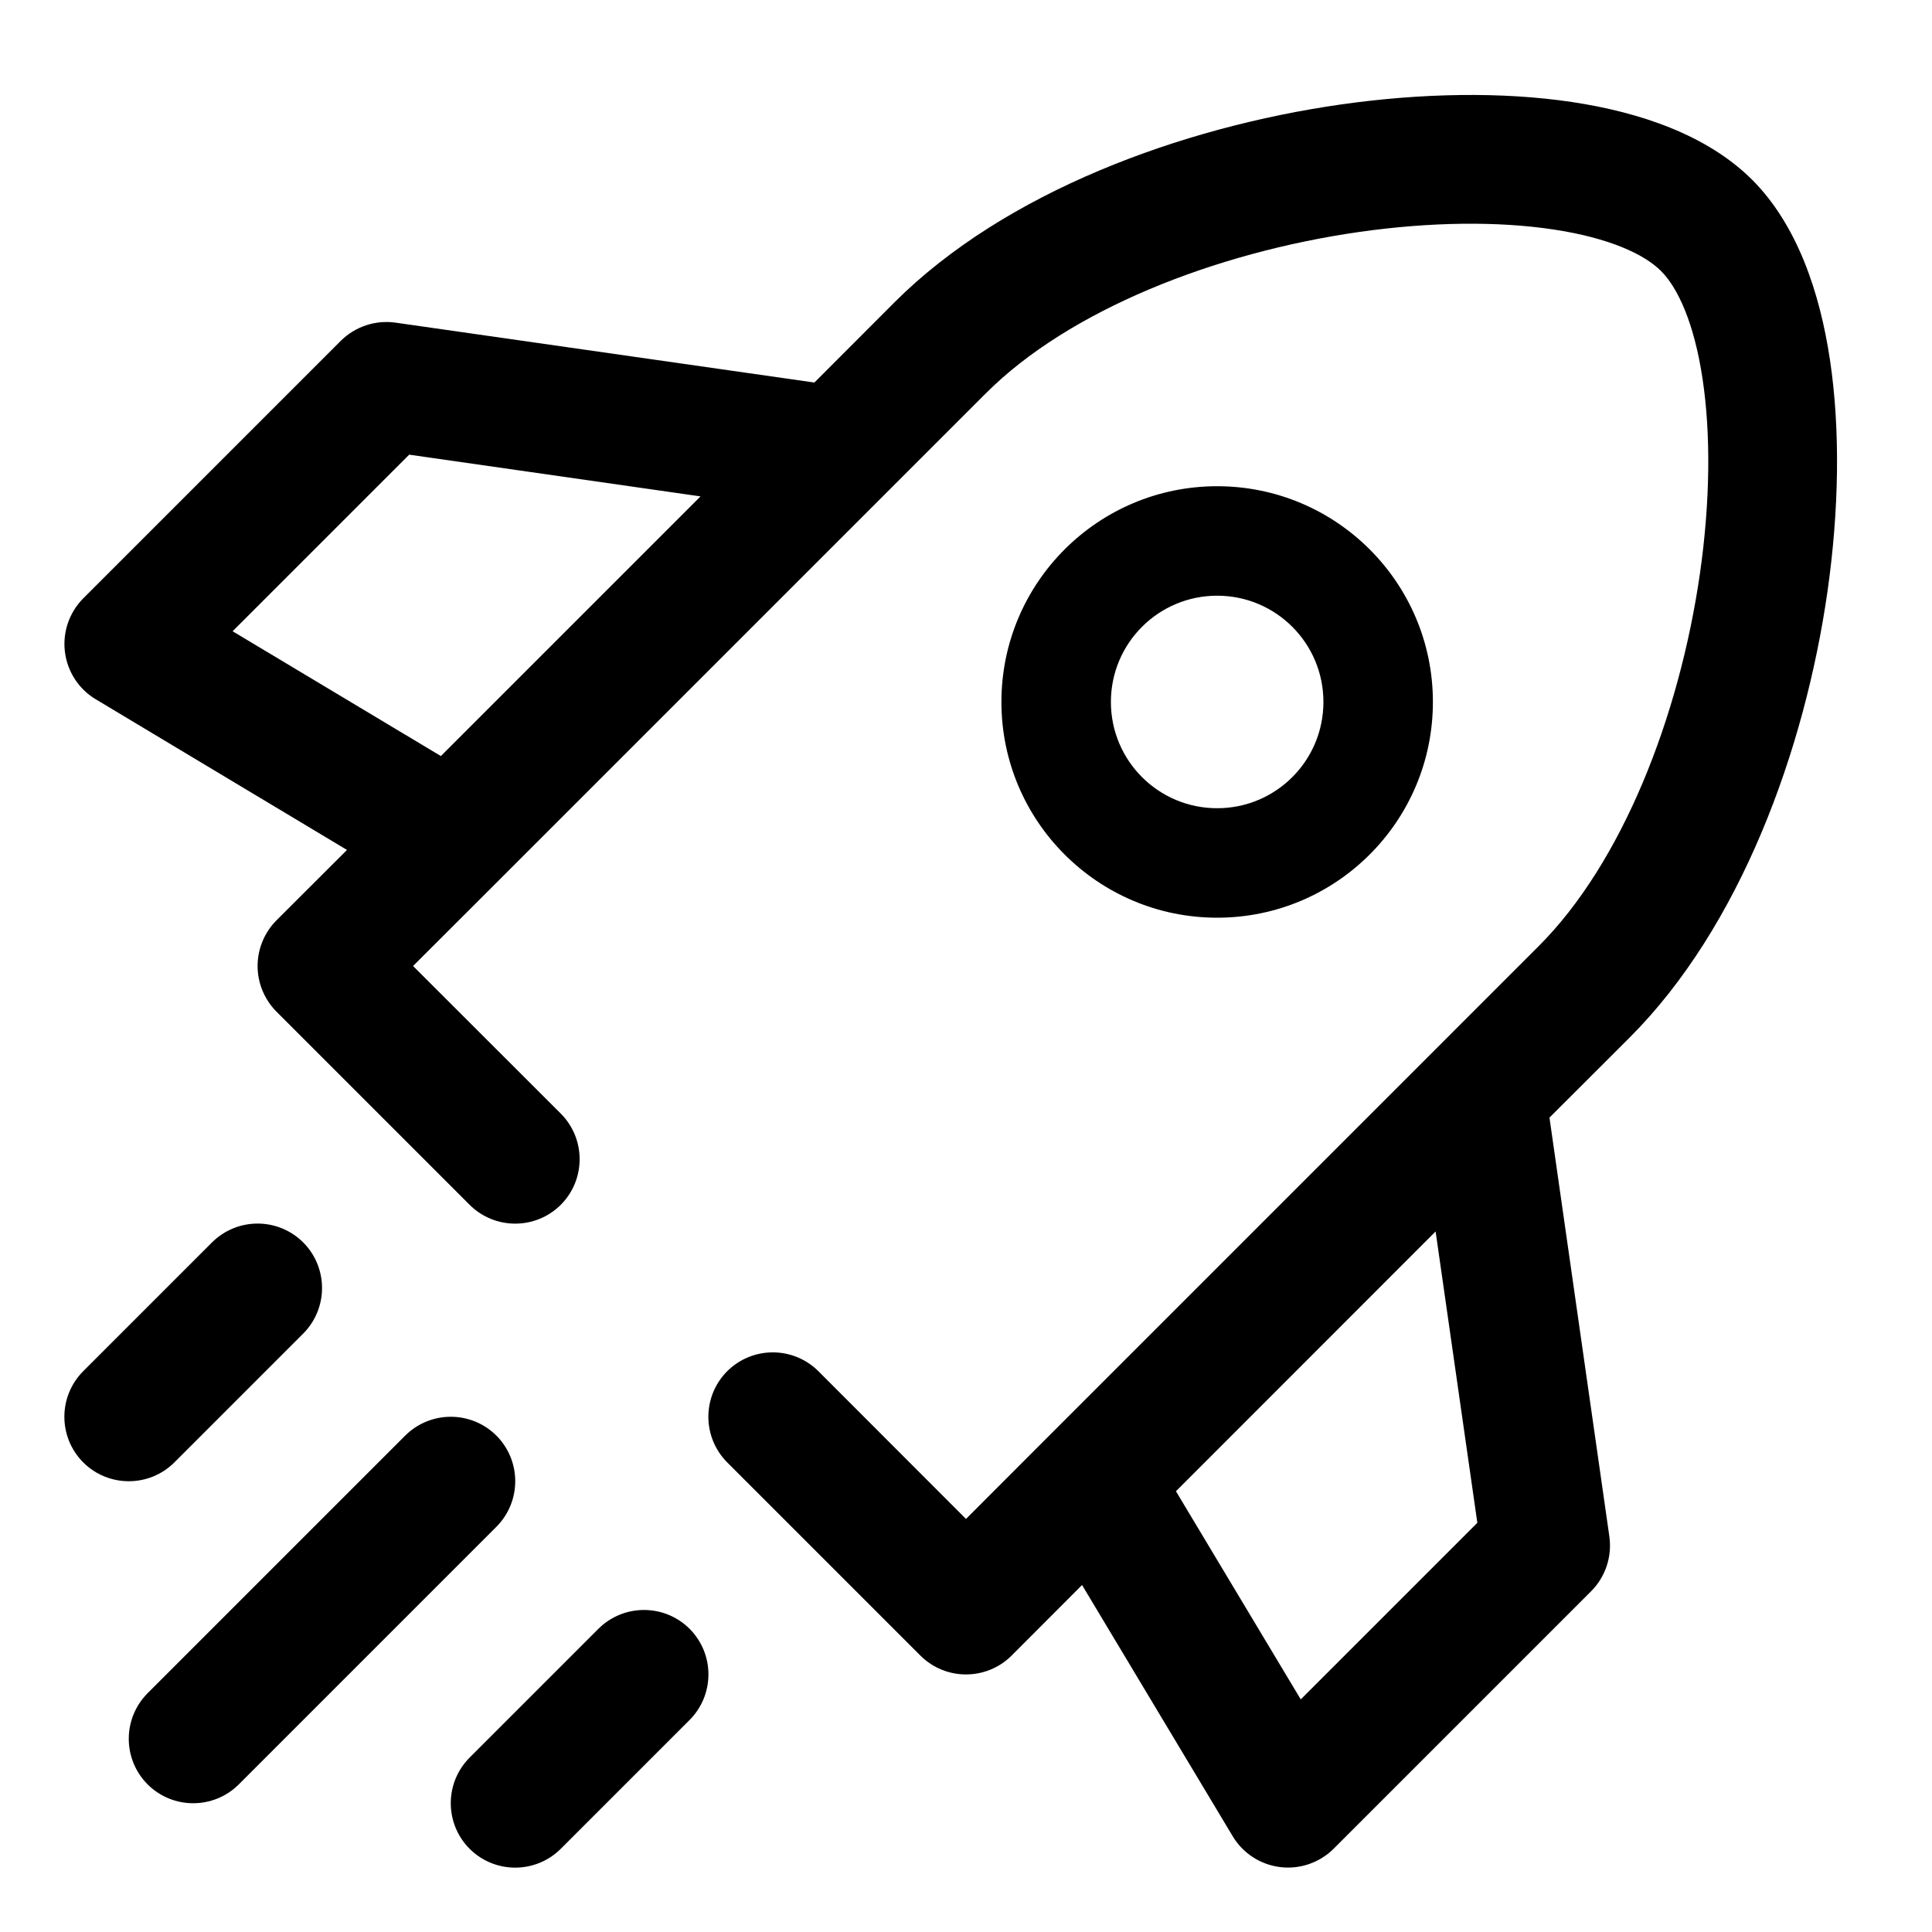
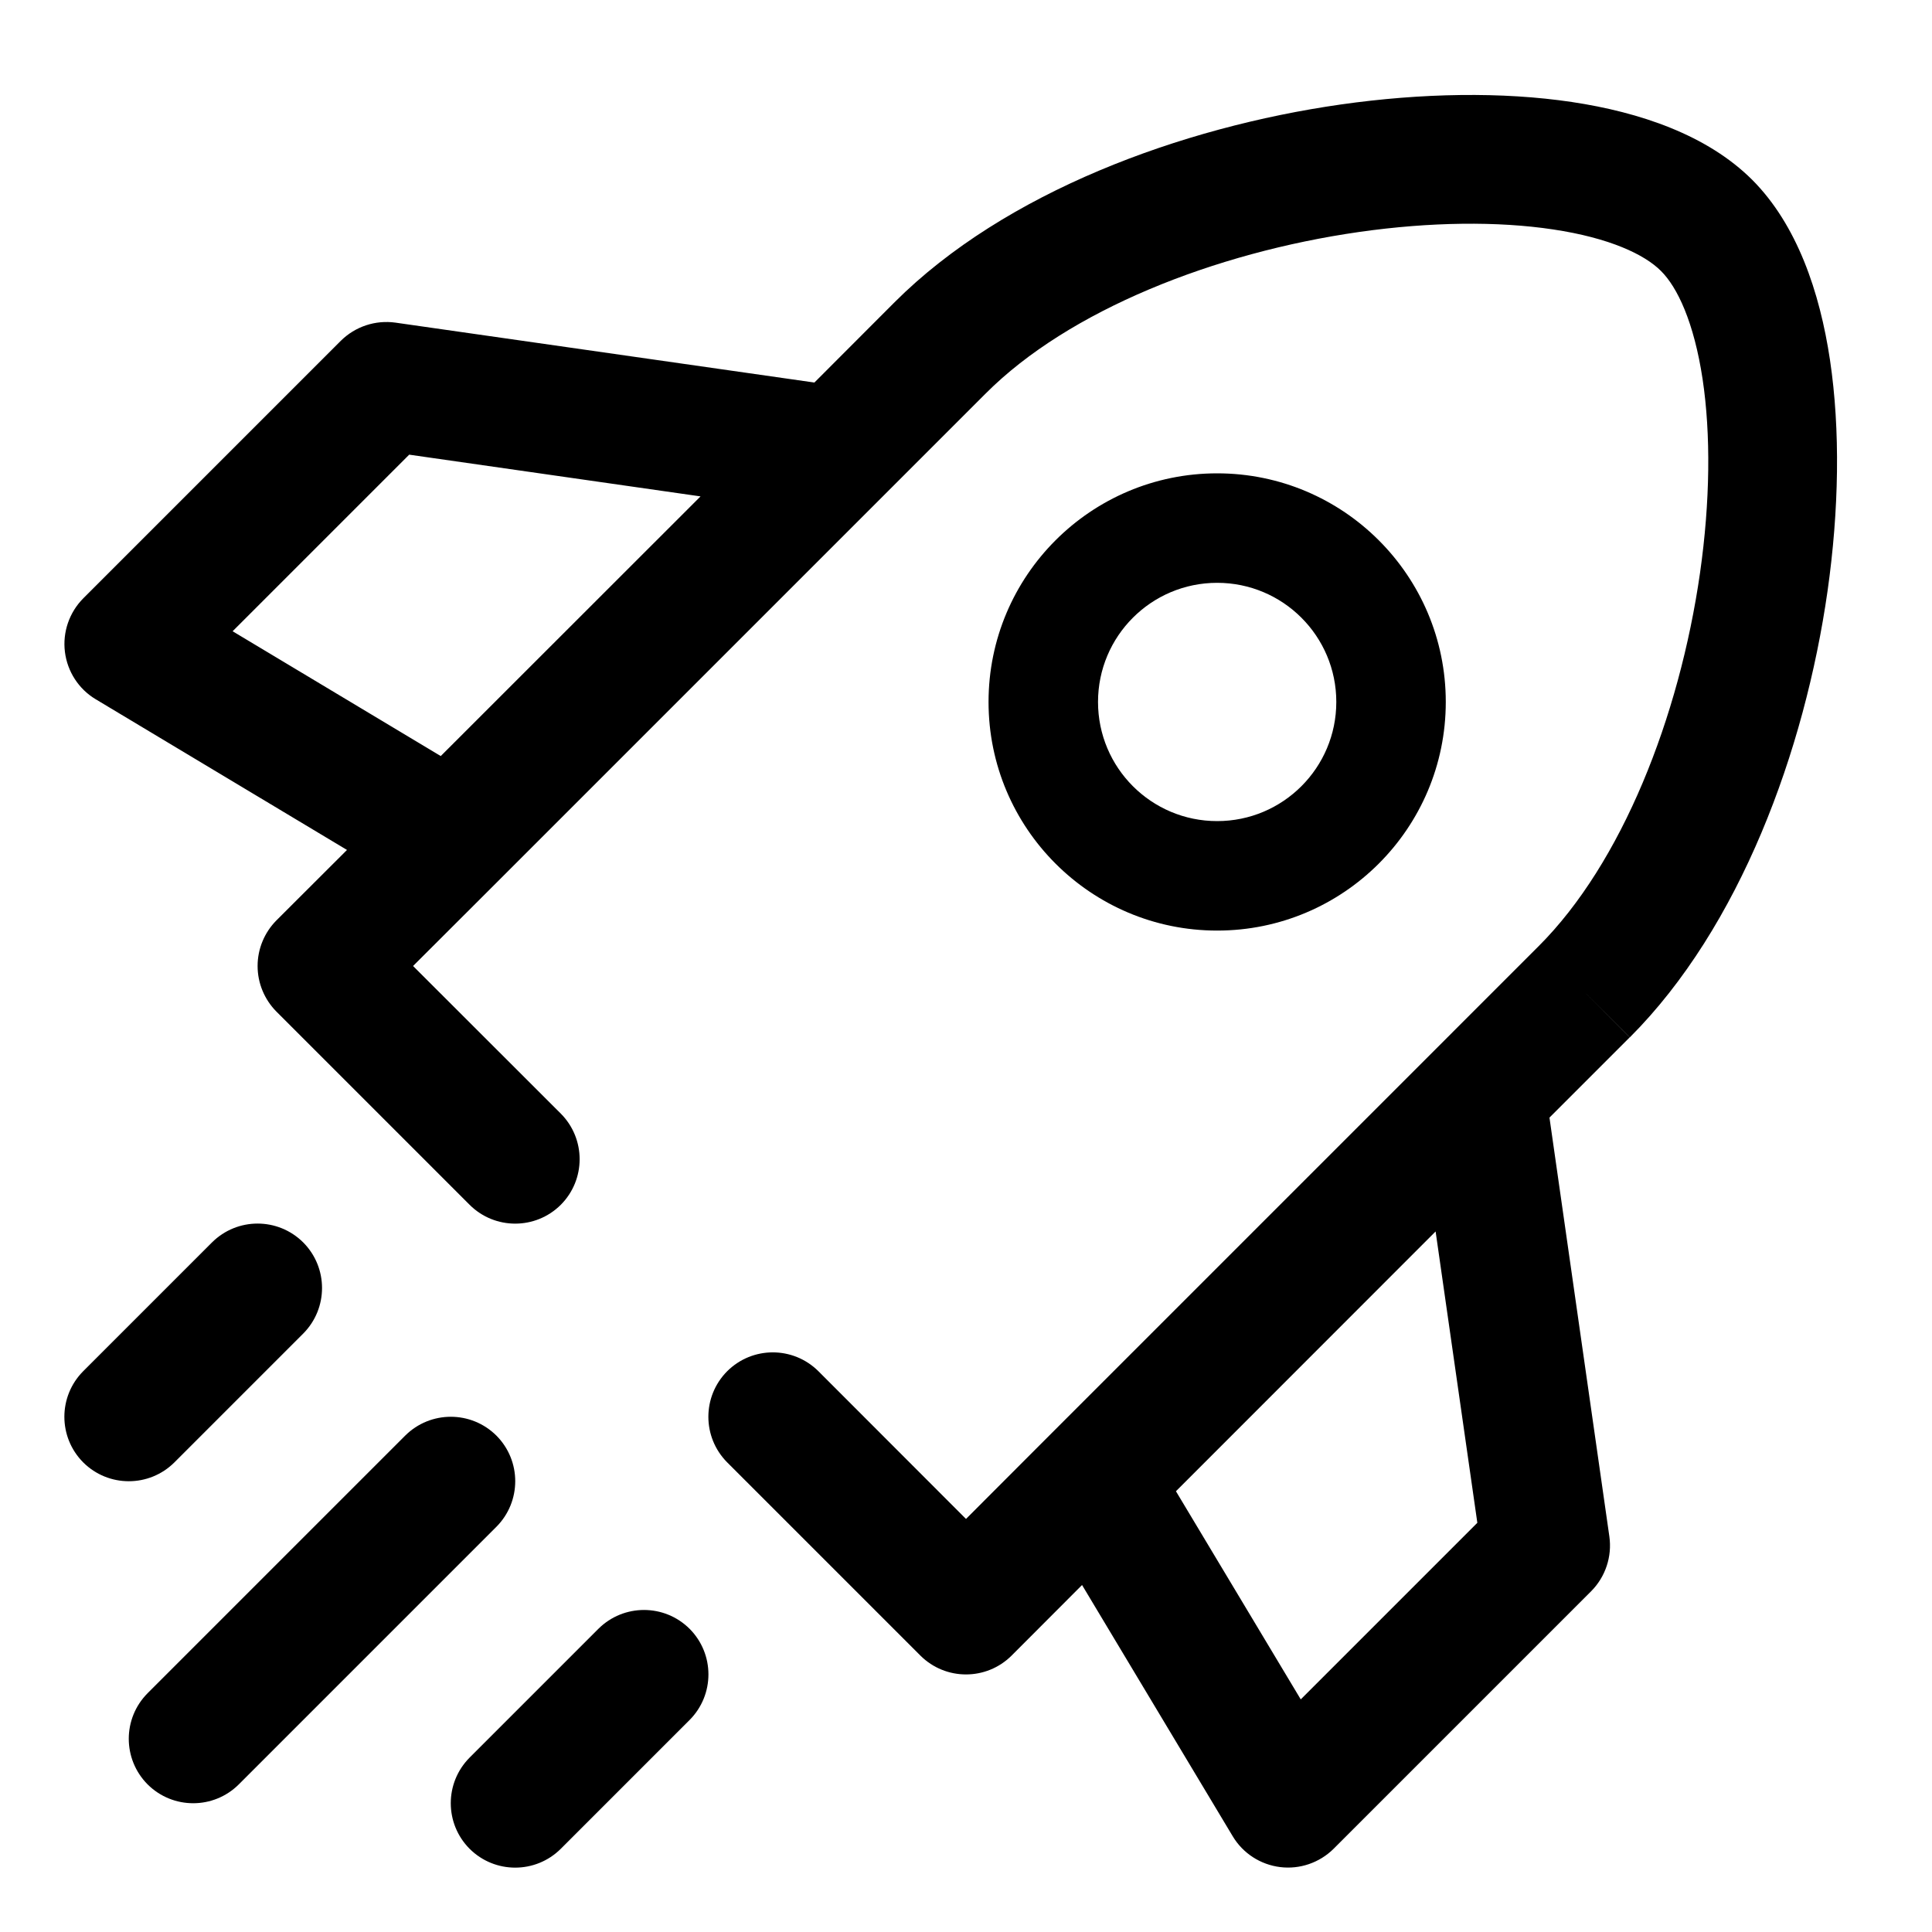
<svg xmlns="http://www.w3.org/2000/svg" width="15" height="15" fill="none">
-   <path fill-rule="evenodd" clip-rule="evenodd" d="M7.654 3.054L7.654 3.054C8.298 2.409 9.429 1.962 10.552 1.801C11.106 1.722 11.629 1.717 12.056 1.781C12.499 1.847 12.77 1.977 12.896 2.104C13.023 2.23 13.153 2.501 13.219 2.944C13.283 3.371 13.278 3.894 13.199 4.448C13.038 5.571 12.591 6.702 11.946 7.346L11.146 8.146L8.146 11.146L7.5 11.793L6.354 10.646C6.158 10.451 5.842 10.451 5.646 10.646C5.451 10.842 5.451 11.158 5.646 11.354L7.146 12.854C7.342 13.049 7.658 13.049 7.854 12.854L8.401 12.306L9.571 14.257C9.65 14.389 9.786 14.477 9.939 14.496C10.092 14.515 10.245 14.462 10.354 14.354L12.354 12.354C12.465 12.242 12.517 12.085 12.495 11.929L12.03 8.677L12.654 8.054L12.3 7.7L12.654 8.054C13.509 7.198 14.012 5.829 14.189 4.589C14.278 3.962 14.289 3.338 14.208 2.795C14.129 2.267 13.952 1.745 13.604 1.396C13.255 1.048 12.732 0.871 12.204 0.792C11.662 0.711 11.038 0.722 10.411 0.811C9.171 0.988 7.802 1.491 6.946 2.346L6.946 2.346L6.323 2.97L3.071 2.505C2.915 2.483 2.758 2.535 2.646 2.646L0.646 4.646C0.538 4.755 0.485 4.908 0.504 5.061C0.523 5.214 0.611 5.35 0.743 5.429L2.694 6.599L2.146 7.146C2.053 7.24 2 7.367 2 7.5C2 7.633 2.053 7.76 2.146 7.854L3.646 9.354C3.842 9.549 4.158 9.549 4.354 9.354C4.549 9.158 4.549 8.842 4.354 8.646L3.207 7.5L3.854 6.854L3.5 6.5L3.854 6.854L6.854 3.854L6.854 3.854L7.654 3.054ZM10.099 13.194L9.13 11.578L11.146 9.561L11.47 11.823L10.099 13.194ZM3.423 5.87L5.439 3.854L3.177 3.53L1.806 4.901L3.423 5.87ZM2.354 10.354C2.549 10.158 2.549 9.842 2.354 9.646C2.158 9.451 1.842 9.451 1.646 9.646L0.646 10.646C0.451 10.842 0.451 11.158 0.646 11.354C0.842 11.549 1.158 11.549 1.354 11.354L2.354 10.354ZM3.854 11.854C4.049 11.658 4.049 11.342 3.854 11.146C3.658 10.951 3.342 10.951 3.146 11.146L1.146 13.146C0.951 13.342 0.951 13.658 1.146 13.854C1.342 14.049 1.658 14.049 1.854 13.854L3.854 11.854ZM5.354 13.354C5.549 13.158 5.549 12.842 5.354 12.646C5.158 12.451 4.842 12.451 4.646 12.646L3.646 13.646C3.451 13.842 3.451 14.158 3.646 14.354C3.842 14.549 4.158 14.549 4.354 14.354L5.354 13.354ZM8.625 5.45C8.625 4.994 8.994 4.625 9.45 4.625C9.906 4.625 10.275 4.994 10.275 5.45C10.275 5.906 9.906 6.275 9.45 6.275C8.994 6.275 8.625 5.906 8.625 5.45ZM9.45 3.775C8.525 3.775 7.775 4.525 7.775 5.45C7.775 6.375 8.525 7.125 9.45 7.125C10.375 7.125 11.125 6.375 11.125 5.45C11.125 4.525 10.375 3.775 9.45 3.775Z" fill="currentColor" />
+   <path fill-rule="evenodd" clip-rule="evenodd" d="M7.654 3.054L7.654 3.054C8.298 2.409 9.429 1.962 10.552 1.801C11.106 1.722 11.629 1.717 12.056 1.781C12.499 1.847 12.77 1.977 12.896 2.104C13.023 2.23 13.152 2.501 13.219 2.944C13.283 3.371 13.278 3.894 13.199 4.448C13.038 5.571 12.591 6.702 11.946 7.346L11.146 8.146L8.146 11.146L7.5 11.793L6.354 10.646C6.158 10.451 5.842 10.451 5.646 10.646C5.451 10.842 5.451 11.158 5.646 11.354L7.146 12.854C7.342 13.049 7.658 13.049 7.854 12.854L8.401 12.306L9.571 14.257C9.65 14.389 9.786 14.477 9.939 14.496C10.092 14.515 10.245 14.462 10.354 14.354L12.354 12.354C12.465 12.242 12.517 12.085 12.495 11.929L12.03 8.677L12.653 8.054L12.3 7.7L12.654 8.054C13.509 7.198 14.012 5.829 14.189 4.589C14.278 3.962 14.289 3.338 14.208 2.795C14.129 2.267 13.952 1.745 13.604 1.396C13.255 1.048 12.732 0.871 12.204 0.792C11.662 0.711 11.038 0.722 10.411 0.811C9.171 0.988 7.802 1.491 6.946 2.346L6.946 2.346L6.323 2.97L3.071 2.505C2.915 2.483 2.758 2.535 2.646 2.646L0.646 4.646C0.538 4.755 0.485 4.908 0.504 5.061C0.523 5.214 0.611 5.35 0.743 5.429L2.694 6.599L2.146 7.146C2.053 7.24 2 7.367 2 7.5C2 7.633 2.053 7.76 2.146 7.854L3.646 9.354C3.842 9.549 4.158 9.549 4.354 9.354C4.549 9.158 4.549 8.842 4.354 8.646L3.207 7.5L3.854 6.854L3.5 6.5L3.854 6.854L6.854 3.854L6.854 3.854L7.654 3.054ZM10.099 13.194L9.13 11.578L11.146 9.561L11.47 11.823L10.099 13.194ZM3.422 5.87L5.439 3.854L3.177 3.53L1.806 4.901L3.422 5.87ZM2.354 10.354C2.549 10.158 2.549 9.842 2.354 9.646C2.158 9.451 1.842 9.451 1.646 9.646L0.646 10.646C0.451 10.842 0.451 11.158 0.646 11.354C0.842 11.549 1.158 11.549 1.354 11.354L2.354 10.354ZM3.854 11.854C4.049 11.658 4.049 11.342 3.854 11.146C3.658 10.951 3.342 10.951 3.146 11.146L1.146 13.146C0.951 13.342 0.951 13.658 1.146 13.854C1.342 14.049 1.658 14.049 1.854 13.854L3.854 11.854ZM5.354 13.354C5.549 13.158 5.549 12.842 5.354 12.646C5.158 12.451 4.842 12.451 4.646 12.646L3.646 13.646C3.451 13.842 3.451 14.158 3.646 14.354C3.842 14.549 4.158 14.549 4.354 14.354L5.354 13.354ZM8.525 5.45C8.525 4.939 8.939 4.525 9.45 4.525C9.961 4.525 10.375 4.939 10.375 5.45C10.375 5.961 9.961 6.375 9.45 6.375C8.939 6.375 8.525 5.961 8.525 5.45ZM9.45 3.675C8.47 3.675 7.675 4.47 7.675 5.45C7.675 6.43 8.47 7.225 9.45 7.225C10.43 7.225 11.225 6.43 11.225 5.45C11.225 4.47 10.43 3.675 9.45 3.675Z" fill="currentColor" />
</svg>
